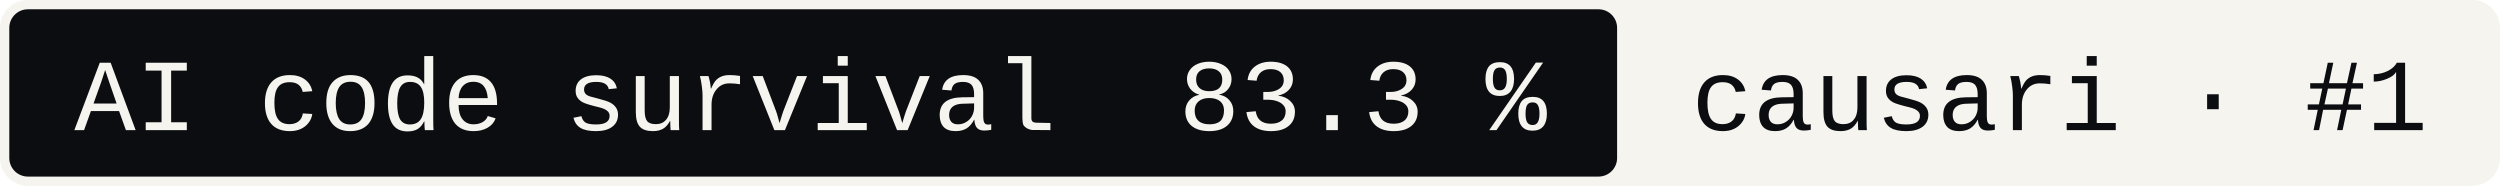
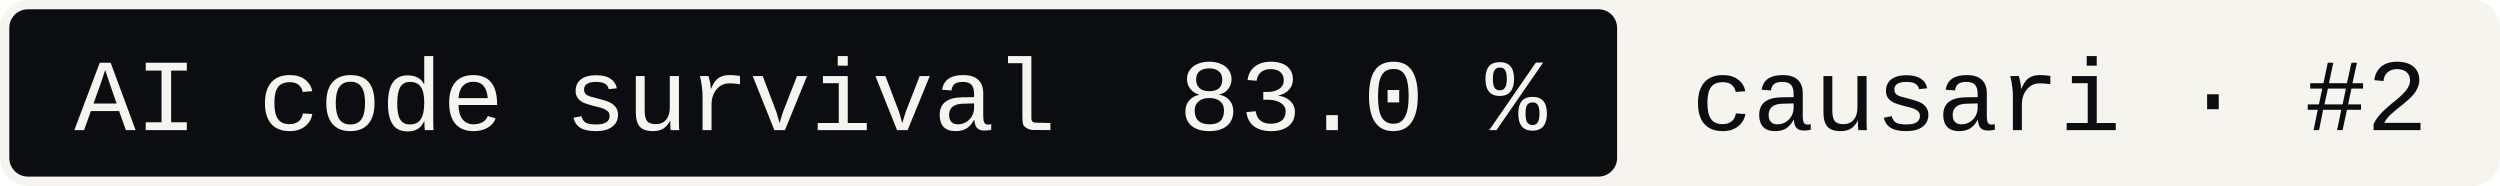
- <svg xmlns="http://www.w3.org/2000/svg" width="269" height="20" viewBox="0 0 269 20" role="img" aria-label="anthropics/anthropic-sdk-python: In Survival Report #1 (2026-09-20, method v2): 4,043 of 4,852 lines introduced by 38 AI-tagged commits are still at HEAD, 83.3 %. causari.dev">
+ <svg xmlns="http://www.w3.org/2000/svg" width="269" height="20" viewBox="0 0 269 20" role="img" aria-label="anthropics/anthropic-sdk-python: In Survival Report #2 (2026-09-23, method v2): 4,116 of 4,961 lines introduced by 39 AI-tagged commits are still at HEAD, 83.0 %. causari.dev">
  <rect width="269" height="20" rx="3" fill="#f5f4ef" />
  <rect x="1" y="1" width="173" height="18" rx="2" fill="#0b0d10" />
  <g font-family="ui-monospace,'JetBrains Mono','SF Mono','Cascadia Mono',Menlo,Consolas,'Liberation Mono',monospace" font-size="11" text-rendering="geometricPrecision">
-     <text x="8" y="14" fill="#f5f4ef" textLength="158" lengthAdjust="spacingAndGlyphs" xml:space="preserve">AI code survival  83.3 %</text>
-     <text x="182" y="14" fill="#0b0d10" textLength="79" lengthAdjust="spacingAndGlyphs" xml:space="preserve">causari · #1</text>
+     <text x="8" y="14" fill="#f5f4ef" textLength="158" lengthAdjust="spacingAndGlyphs" xml:space="preserve">AI code survival  83.0 %</text>
+     <text x="182" y="14" fill="#0b0d10" textLength="79" lengthAdjust="spacingAndGlyphs" xml:space="preserve">causari · #2</text>
  </g>
</svg>
